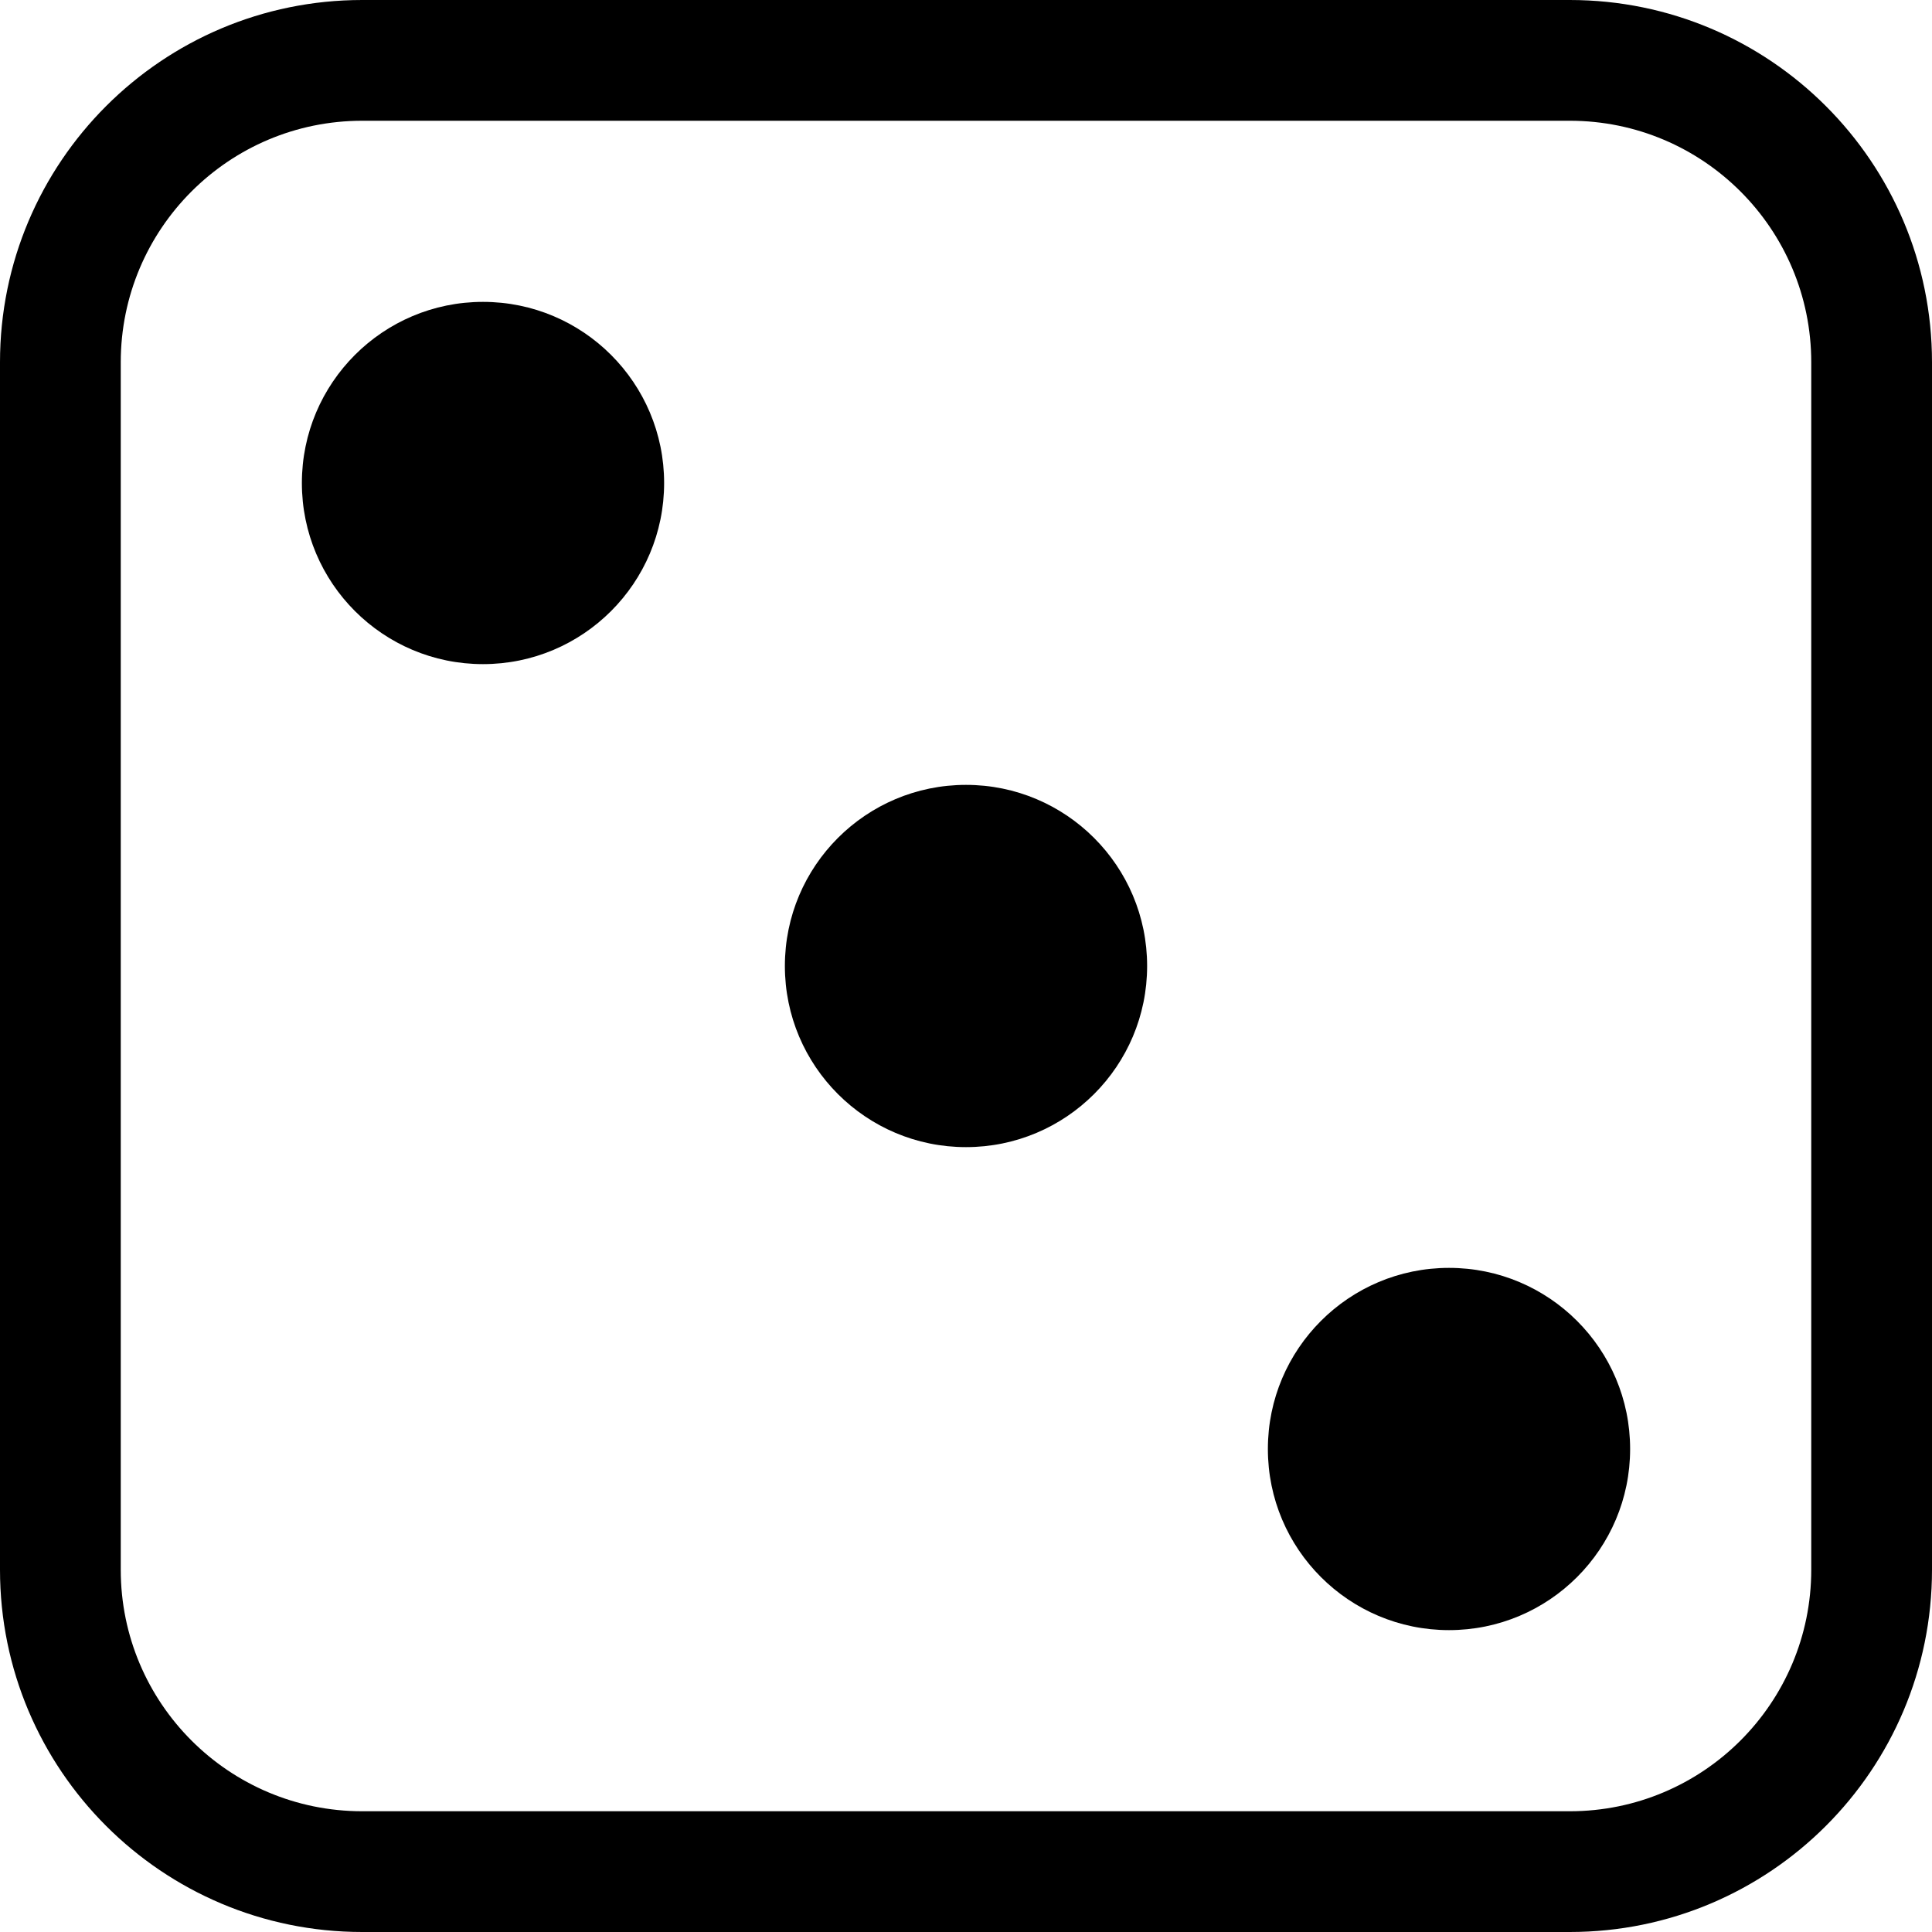
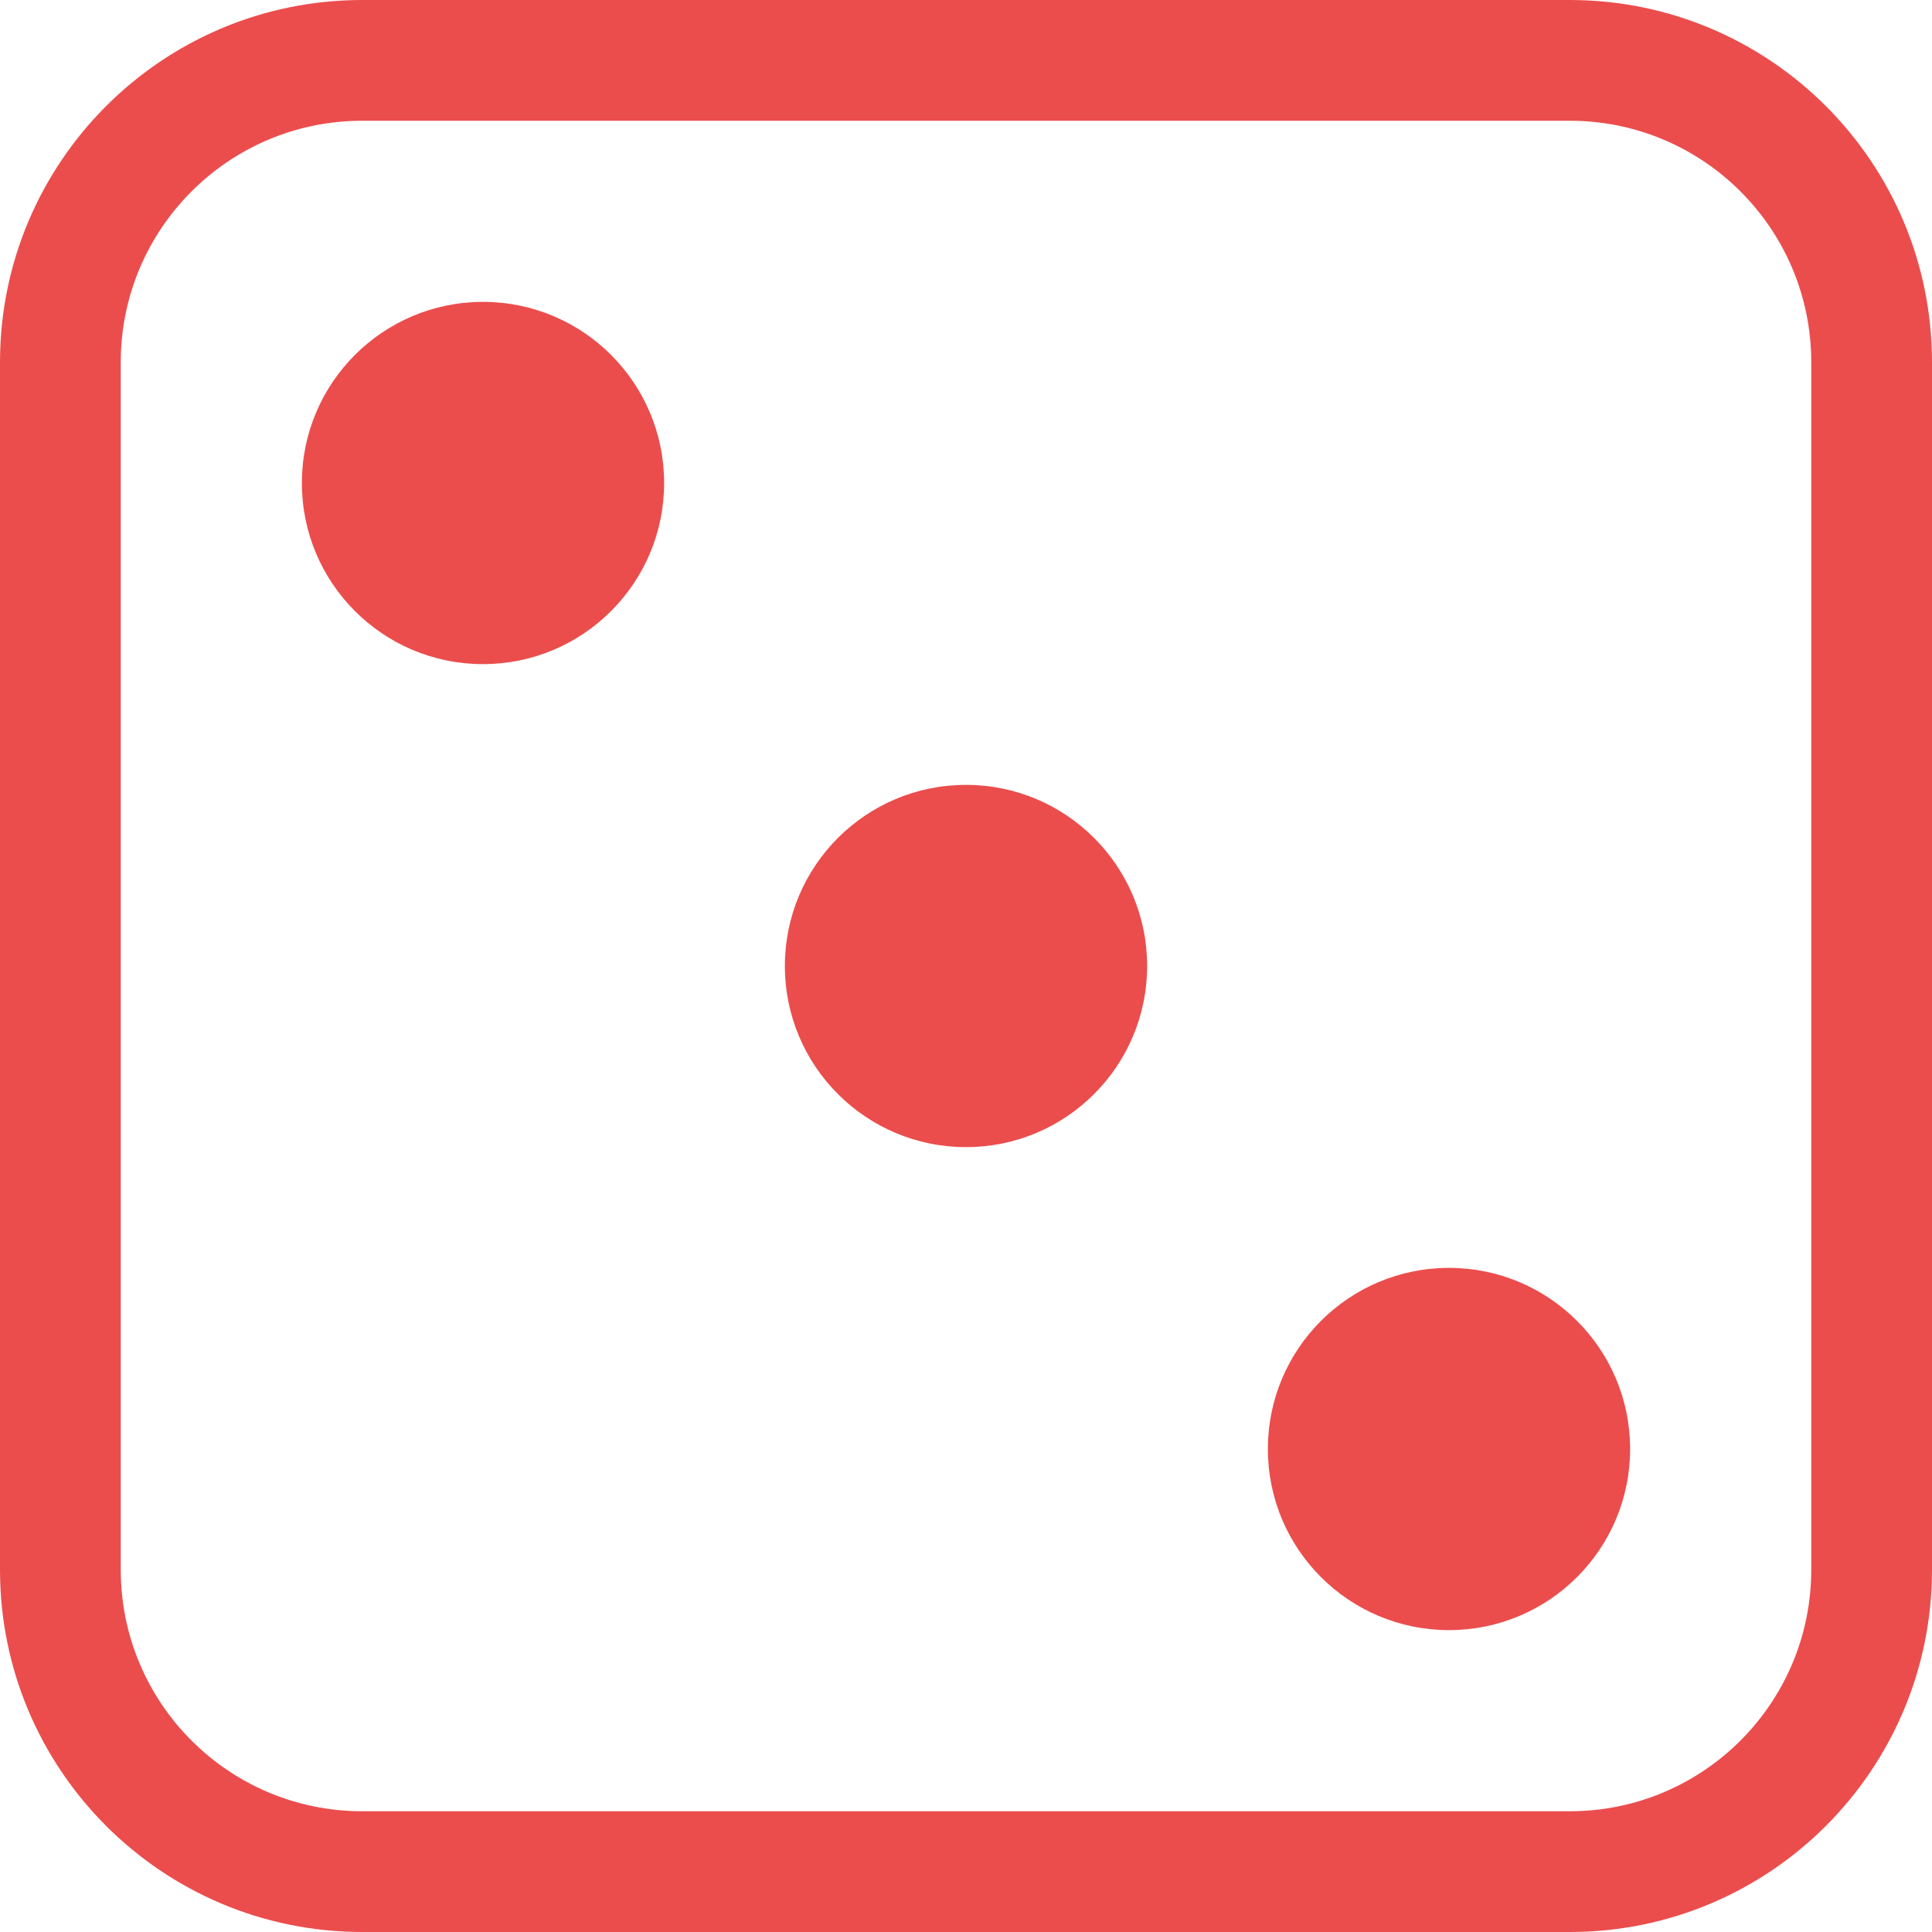
- <svg xmlns="http://www.w3.org/2000/svg" width="16" height="16" fill="currentColor" class="bi bi-dice-3" viewBox="0 0 16 16">
+ <svg xmlns="http://www.w3.org/2000/svg" width="16" height="16" fill="#EB4D4D" class="bi bi-dice-3" viewBox="0 0 16 16">
  <path d="M13 1a2 2 0 0 1 2 2v10a2 2 0 0 1-2 2H3a2 2 0 0 1-2-2V3a2 2 0 0 1 2-2h10zM3 0a3 3 0 0 0-3 3v10a3 3 0 0 0 3 3h10a3 3 0 0 0 3-3V3a3 3 0 0 0-3-3H3z" />
  <path d="M5.5 4a1.5 1.5 0 1 1-3 0 1.5 1.5 0 0 1 3 0zm8 8a1.5 1.5 0 1 1-3 0 1.5 1.5 0 0 1 3 0zm-4-4a1.5 1.5 0 1 1-3 0 1.5 1.5 0 0 1 3 0z" />
</svg>
